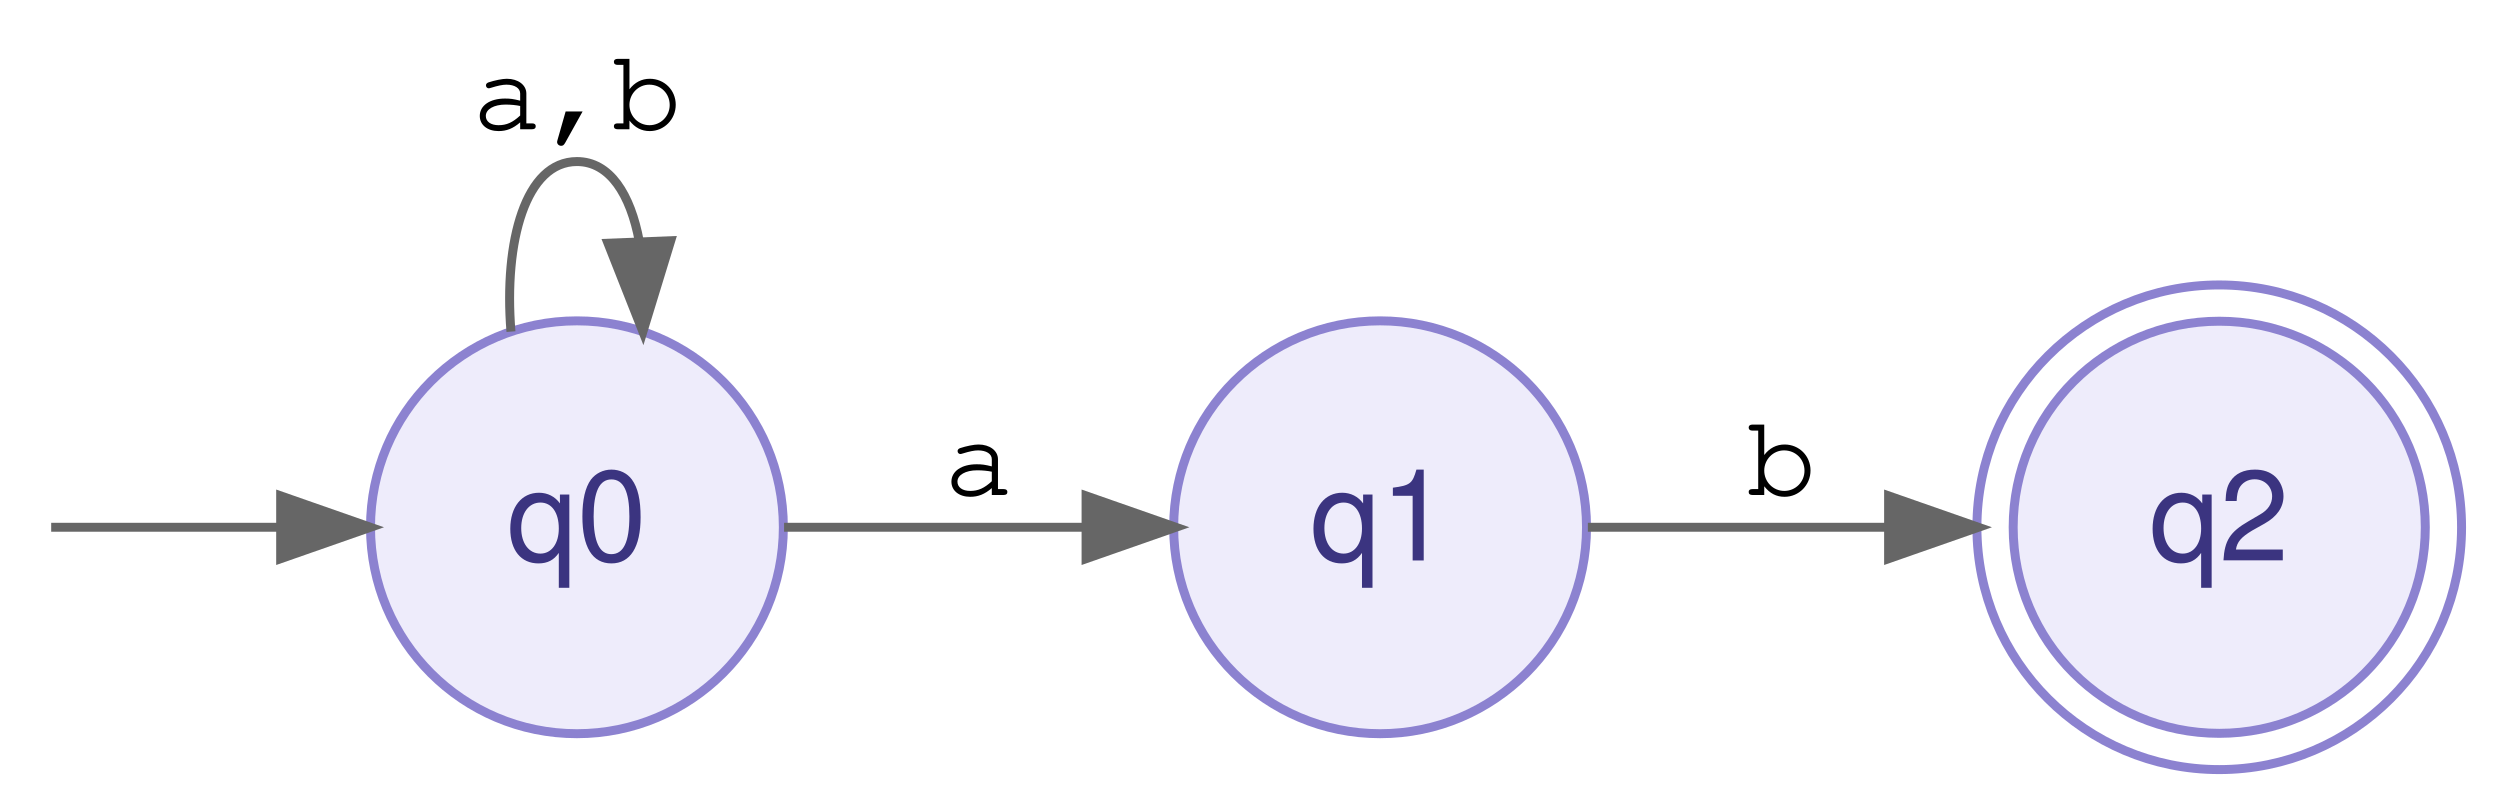
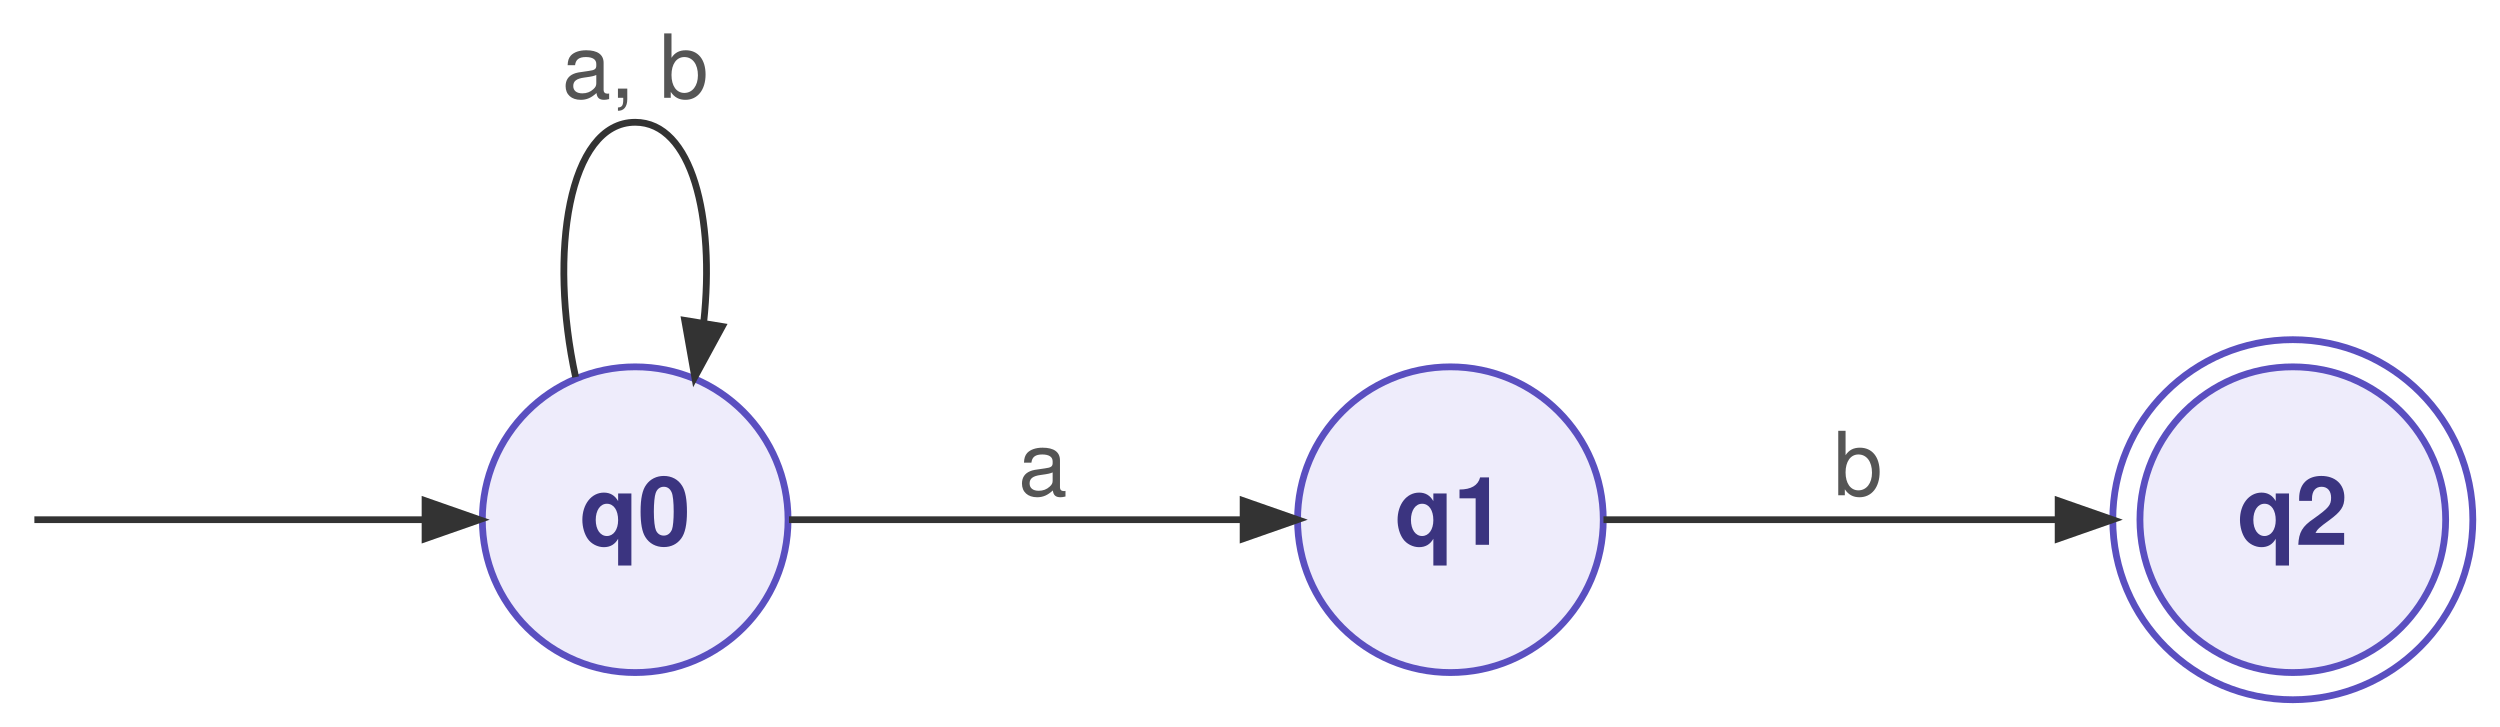
- <svg xmlns="http://www.w3.org/2000/svg" width="277pt" height="89pt" viewBox="0.00 0.00 277.49 89.50">
-   <g id="graph0" class="graph" transform="scale(1 1) rotate(0) translate(4 85.5)">
+ <svg xmlns="http://www.w3.org/2000/svg" width="368pt" height="107pt" viewBox="0.00 0.00 368.00 107.00">
+   <g id="graph0" class="graph" transform="scale(1 1) rotate(0) translate(4 103)">
    <g id="node3" class="node">
-       <ellipse fill="#eeecfb" stroke="#8c82d0" cx="59.75" cy="-26.75" rx="23" ry="23" />
-       <text text-anchor="middle" x="59.75" y="-23.05" font-family="Helvetica,sans-Serif" font-size="14.00" fill="#3b3480">q0</text>
+       <ellipse fill="#eeecfb" stroke="#5a4fc0" cx="89.5" cy="-26.5" rx="22.5" ry="22.5" />
+       <text text-anchor="middle" x="89.5" y="-22.8" font-family="Helvetica,sans-Serif" font-weight="bold" font-size="14.00" fill="#3b3480">q0</text>
    </g>
    <g id="edge1" class="edge">
-       <path fill="none" stroke="#666666" d="M1.17,-26.75C2.66,-26.75 14.11,-26.75 26.41,-26.75" />
-       <polygon fill="#666666" stroke="#666666" points="26.74,-30.25 36.74,-26.75 26.74,-23.25 26.74,-30.25" />
+       <path fill="none" stroke="#333333" d="M1.06,-26.5C2.65,-26.5 33.83,-26.5 58.5,-26.5" />
+       <polygon fill="#333333" stroke="#333333" points="58.57,-29.3 66.57,-26.5 58.57,-23.7 58.57,-29.3" />
    </g>
    <g id="node2" class="node">
-       <ellipse fill="#eeecfb" stroke="#8c82d0" cx="242.74" cy="-26.75" rx="22.96" ry="22.96" />
-       <ellipse fill="none" stroke="#8c82d0" cx="242.74" cy="-26.75" rx="27" ry="27" />
-       <text text-anchor="middle" x="242.74" y="-23.05" font-family="Helvetica,sans-Serif" font-size="14.00" fill="#3b3480">q2</text>
+       <ellipse fill="#eeecfb" stroke="#5a4fc0" cx="333.5" cy="-26.5" rx="22.5" ry="22.5" />
+       <ellipse fill="none" stroke="#5a4fc0" cx="333.5" cy="-26.5" rx="26.5" ry="26.5" />
+       <text text-anchor="middle" x="333.5" y="-22.8" font-family="Helvetica,sans-Serif" font-weight="bold" font-size="14.00" fill="#3b3480">q2</text>
    </g>
    <g id="edge2" class="edge">
-       <path fill="none" stroke="#666666" d="M52.4,-48.55C51.59,-58.66 54.04,-67.5 59.75,-67.5 63.4,-67.5 65.72,-63.87 66.7,-58.6" />
-       <polygon fill="#666666" stroke="#666666" points="70.2,-58.68 67.1,-48.55 63.21,-58.4 70.2,-58.68" />
-       <text text-anchor="middle" x="59.75" y="-71.1" font-family="Courier,monospace" font-size="13.00">a,b</text>
+       <path fill="none" stroke="#333333" d="M80.73,-47.49C76.73,-65.72 79.66,-85 89.5,-85 97.88,-85 101.25,-71.02 99.59,-55.61" />
+       <polygon fill="#333333" stroke="#333333" points="102.32,-54.94 98.27,-47.49 96.79,-55.84 102.32,-54.94" />
+       <text text-anchor="middle" x="89.5" y="-88.6" font-family="Helvetica,sans-Serif" font-size="13.00" fill="#555555">a, b</text>
    </g>
    <g id="node4" class="node">
-       <ellipse fill="#eeecfb" stroke="#8c82d0" cx="149.24" cy="-26.75" rx="23" ry="23" />
-       <text text-anchor="middle" x="149.24" y="-23.05" font-family="Helvetica,sans-Serif" font-size="14.00" fill="#3b3480">q1</text>
+       <ellipse fill="#eeecfb" stroke="#5a4fc0" cx="209.5" cy="-26.5" rx="22.5" ry="22.5" />
+       <text text-anchor="middle" x="209.5" y="-22.8" font-family="Helvetica,sans-Serif" font-weight="bold" font-size="14.00" fill="#3b3480">q1</text>
    </g>
    <g id="edge3" class="edge">
-       <path fill="none" stroke="#666666" d="M82.83,-26.75C92.96,-26.75 105.16,-26.75 116.26,-26.75" />
-       <polygon fill="#666666" stroke="#666666" points="116.48,-30.25 126.48,-26.75 116.48,-23.25 116.48,-30.25" />
-       <text text-anchor="middle" x="104.5" y="-30.35" font-family="Courier,monospace" font-size="13.00">a</text>
+       <path fill="none" stroke="#333333" d="M112.14,-26.5C130.86,-26.5 158.09,-26.5 178.83,-26.5" />
+       <polygon fill="#333333" stroke="#333333" points="178.99,-29.3 186.99,-26.5 178.99,-23.7 178.99,-29.3" />
+       <text text-anchor="middle" x="149.5" y="-30.1" font-family="Helvetica,sans-Serif" font-size="13.00" fill="#555555">a</text>
    </g>
    <g id="edge4" class="edge">
-       <path fill="none" stroke="#666666" d="M172.39,-26.75C182.43,-26.75 194.57,-26.75 205.86,-26.75" />
-       <polygon fill="#666666" stroke="#666666" points="205.9,-30.25 215.9,-26.75 205.9,-23.25 205.9,-30.25" />
-       <text text-anchor="middle" x="193.99" y="-30.35" font-family="Courier,monospace" font-size="13.00">b</text>
+       <path fill="none" stroke="#333333" d="M232.03,-26.5C250.51,-26.5 277.46,-26.5 298.79,-26.5" />
+       <polygon fill="#333333" stroke="#333333" points="298.96,-29.3 306.96,-26.5 298.96,-23.7 298.96,-29.3" />
+       <text text-anchor="middle" x="269.5" y="-30.1" font-family="Helvetica,sans-Serif" font-size="13.00" fill="#555555">b</text>
    </g>
  </g>
</svg>
